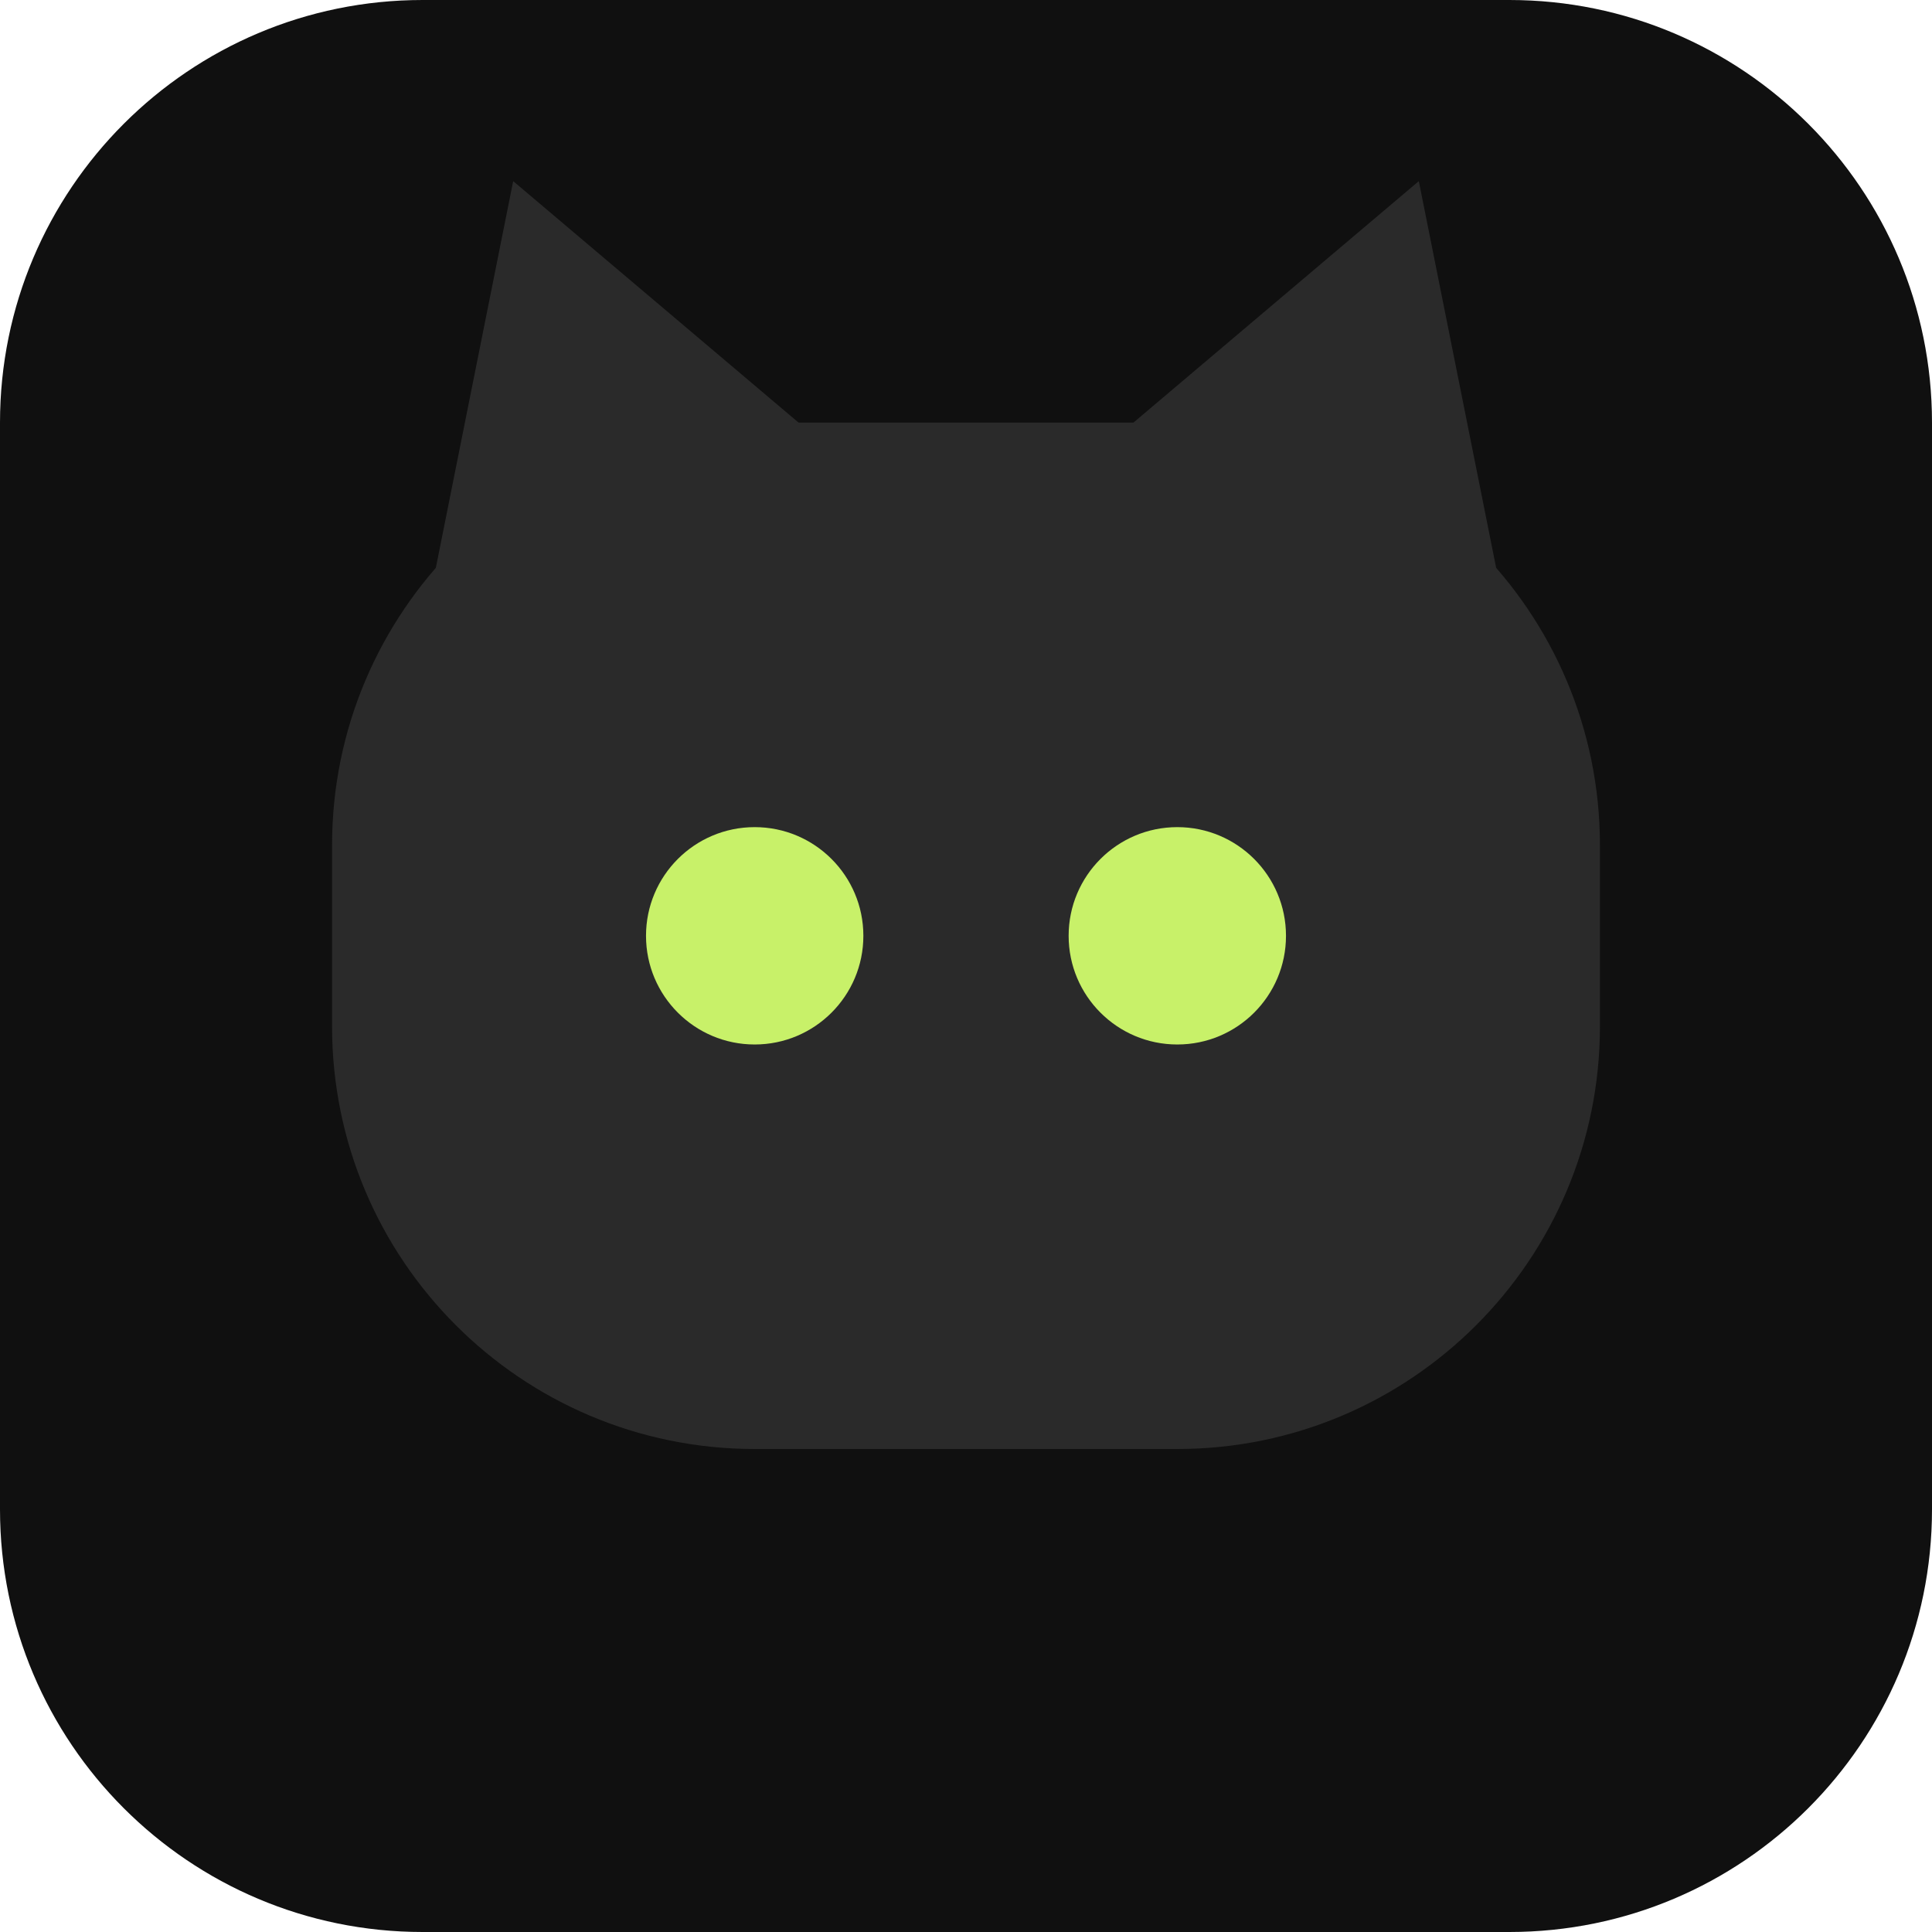
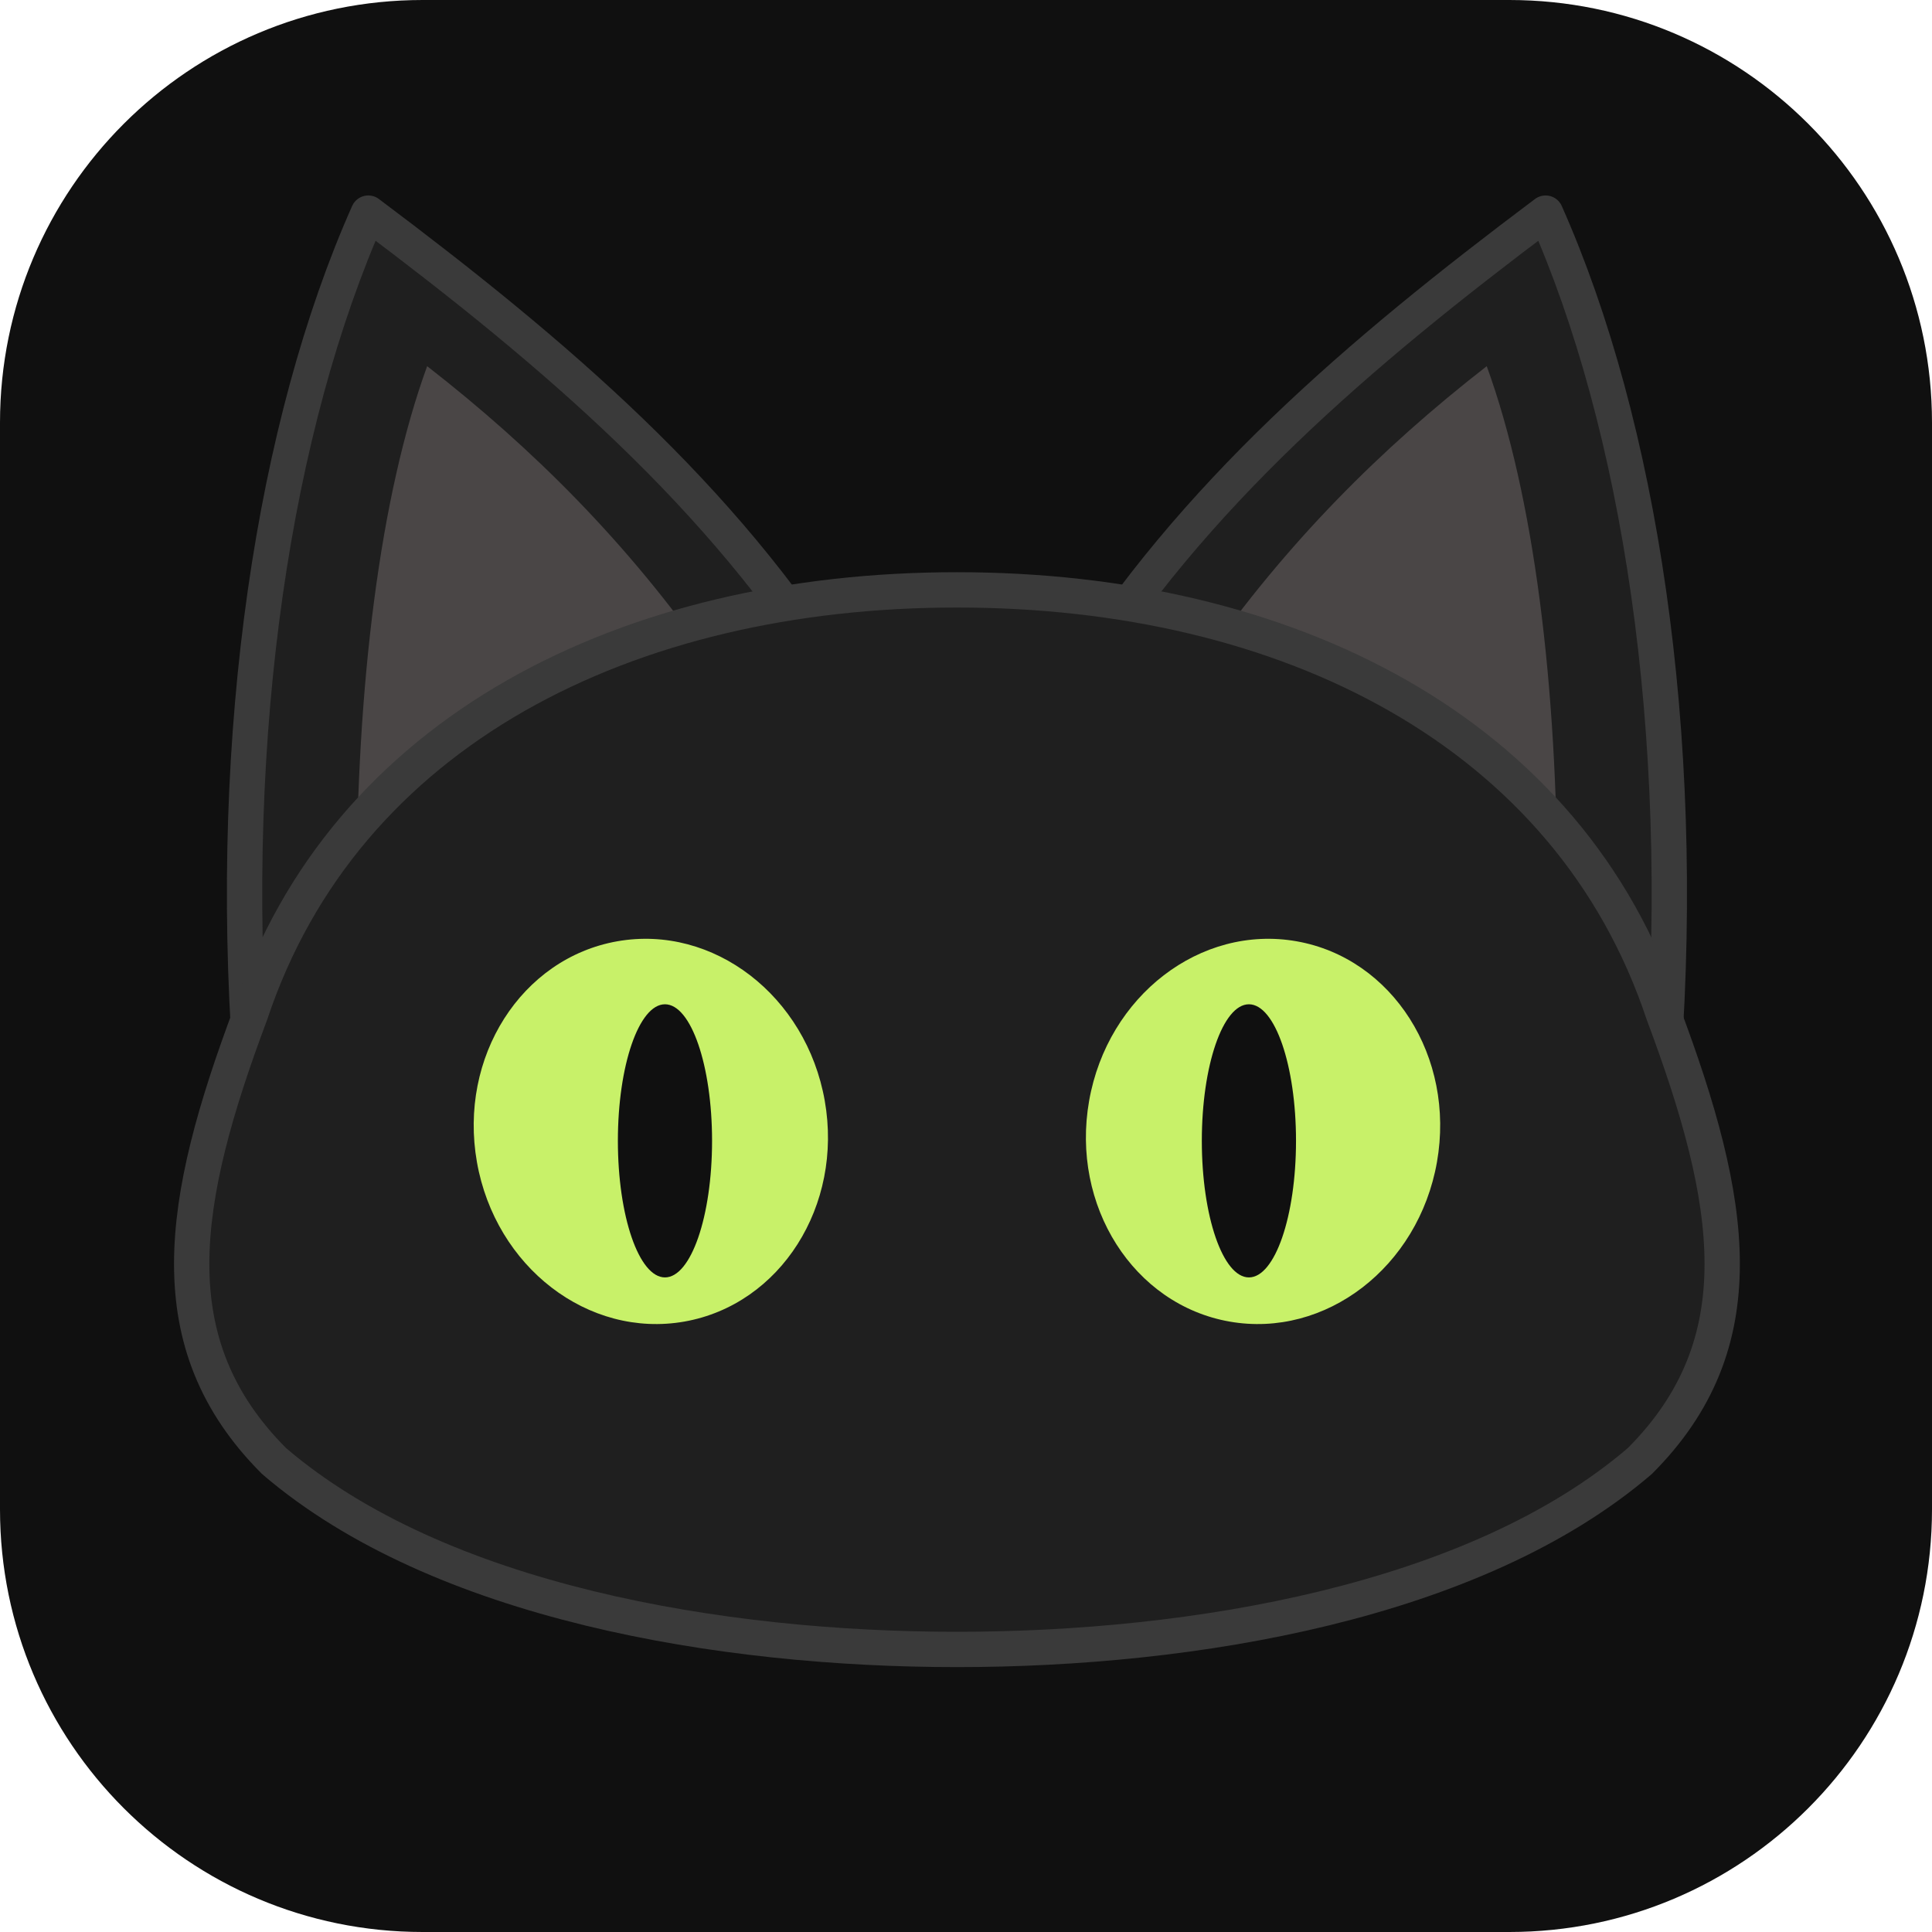
<svg xmlns="http://www.w3.org/2000/svg" viewBox="0 0 64 64">
  <rect width="64" height="64" rx="14" fill="#101010" />
-   <path d="M13 26 L17 6 L30 17 Z M51 26 L47 6 L34 17 Z" fill="#2a2a2a" />
-   <rect x="11" y="14" width="42" height="34" rx="14" fill="#2a2a2a" />
-   <circle cx="25" cy="31" r="3.6" fill="#c8f169" />
-   <circle cx="39" cy="31" r="3.6" fill="#c8f169" />
+   <g transform="translate(-7.3 5.5) scale(0.78)" stroke-linejoin="round">
+     <path d="M20 38 C 19 24, 21 11, 25 2 C 33 8, 40 14, 45 22 Z M80 38 C 81 24, 79 11, 75 2 C 67 8, 60 14, 55 22 Z" fill="#1f1f1f" stroke="#3a3a3a" stroke-width="1.5" />
+     <path d="M24.5 31 C 24.5 22, 25.5 14, 27.5 8.5 C 32 12, 36 16, 39.5 21 Z M75.5 31 C 75.5 22, 74.5 14, 72.5 8.5 C 68 12, 64 16, 60.5 21 Z" fill="#4a4646" />
+     <path d="M50 18 C 64 18, 76 24, 80 36 C 83 44, 84 50, 79 55 C 72 61, 60 63, 50 63 C 40 63, 28 61, 21 55 C 16 50, 17 44, 20 36 C 24 24, 36 18, 50 18 Z" fill="#1f1f1f" stroke="#3a3a3a" stroke-width="1.5" />
+     <ellipse cx="37" cy="41" rx="7.5" ry="8.2" fill="#c8f169" transform="rotate(-10 37 41)" />
+     <ellipse cx="63" cy="41" rx="7.5" ry="8.2" fill="#c8f169" transform="rotate(10 63 41)" />
+     <ellipse cx="37.6" cy="41.4" rx="2" ry="5.8" fill="#101010" />
+     <ellipse cx="62.4" cy="41.4" rx="2" ry="5.8" fill="#101010" />
+   </g>
</svg>
